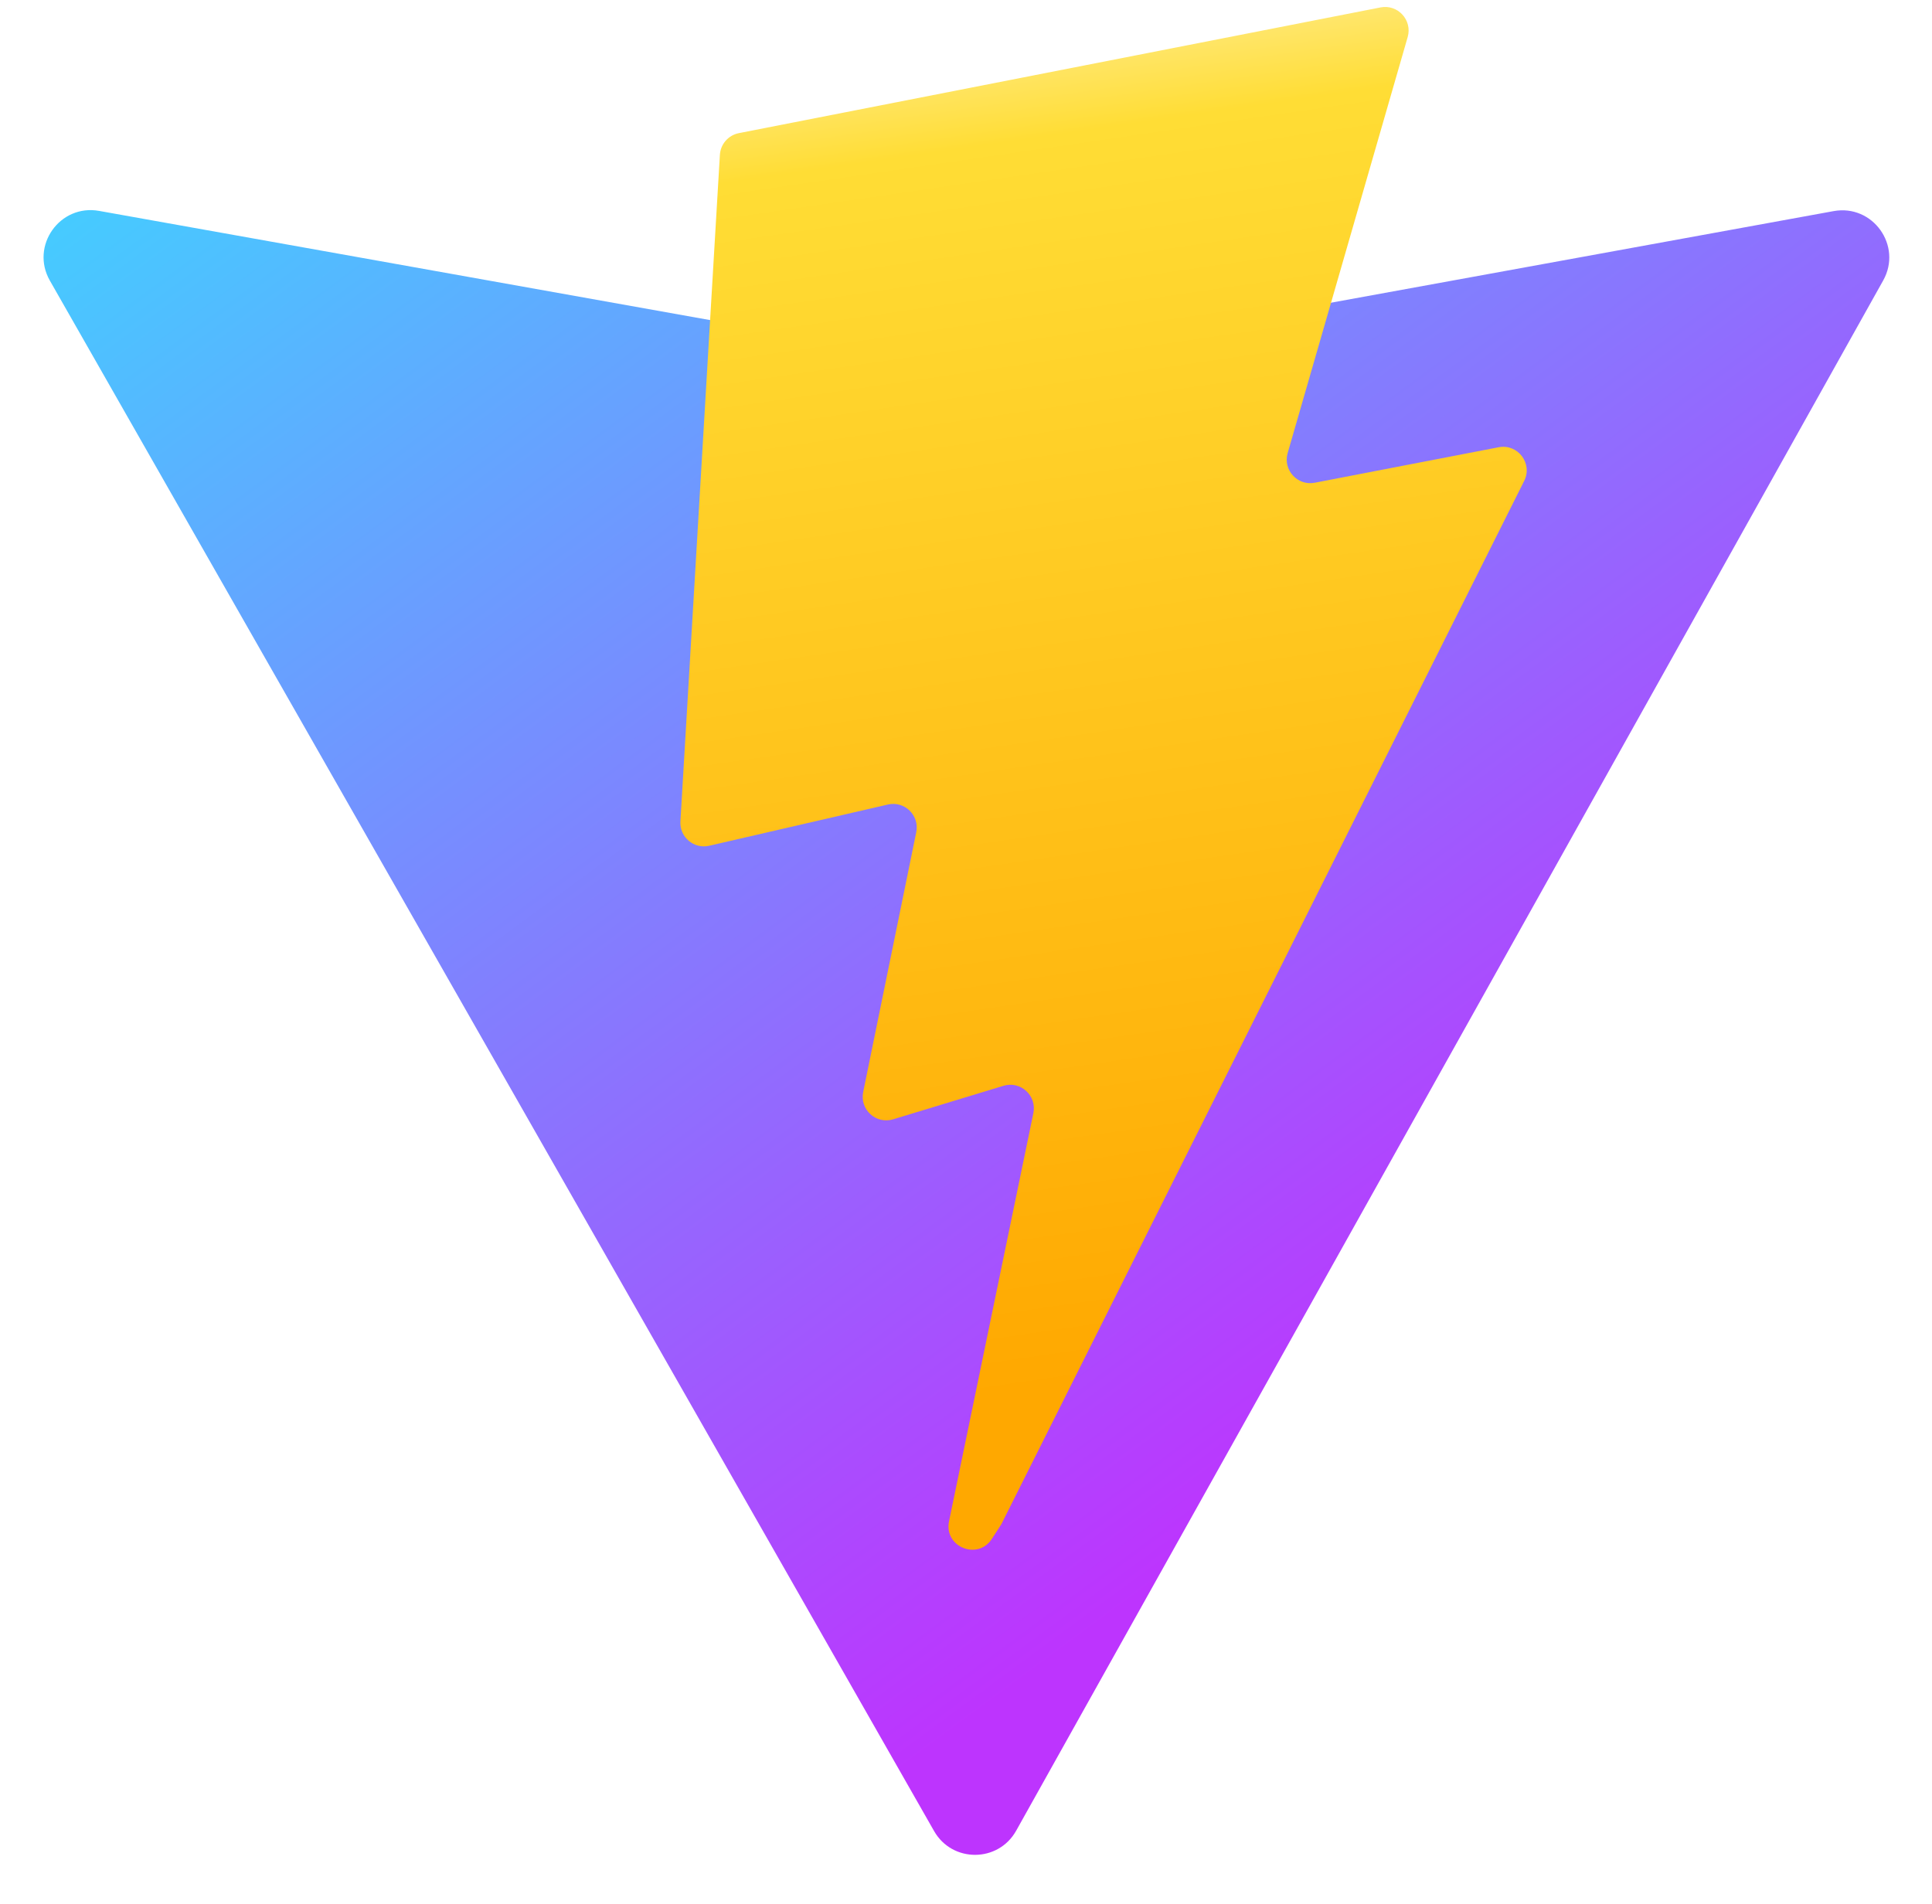
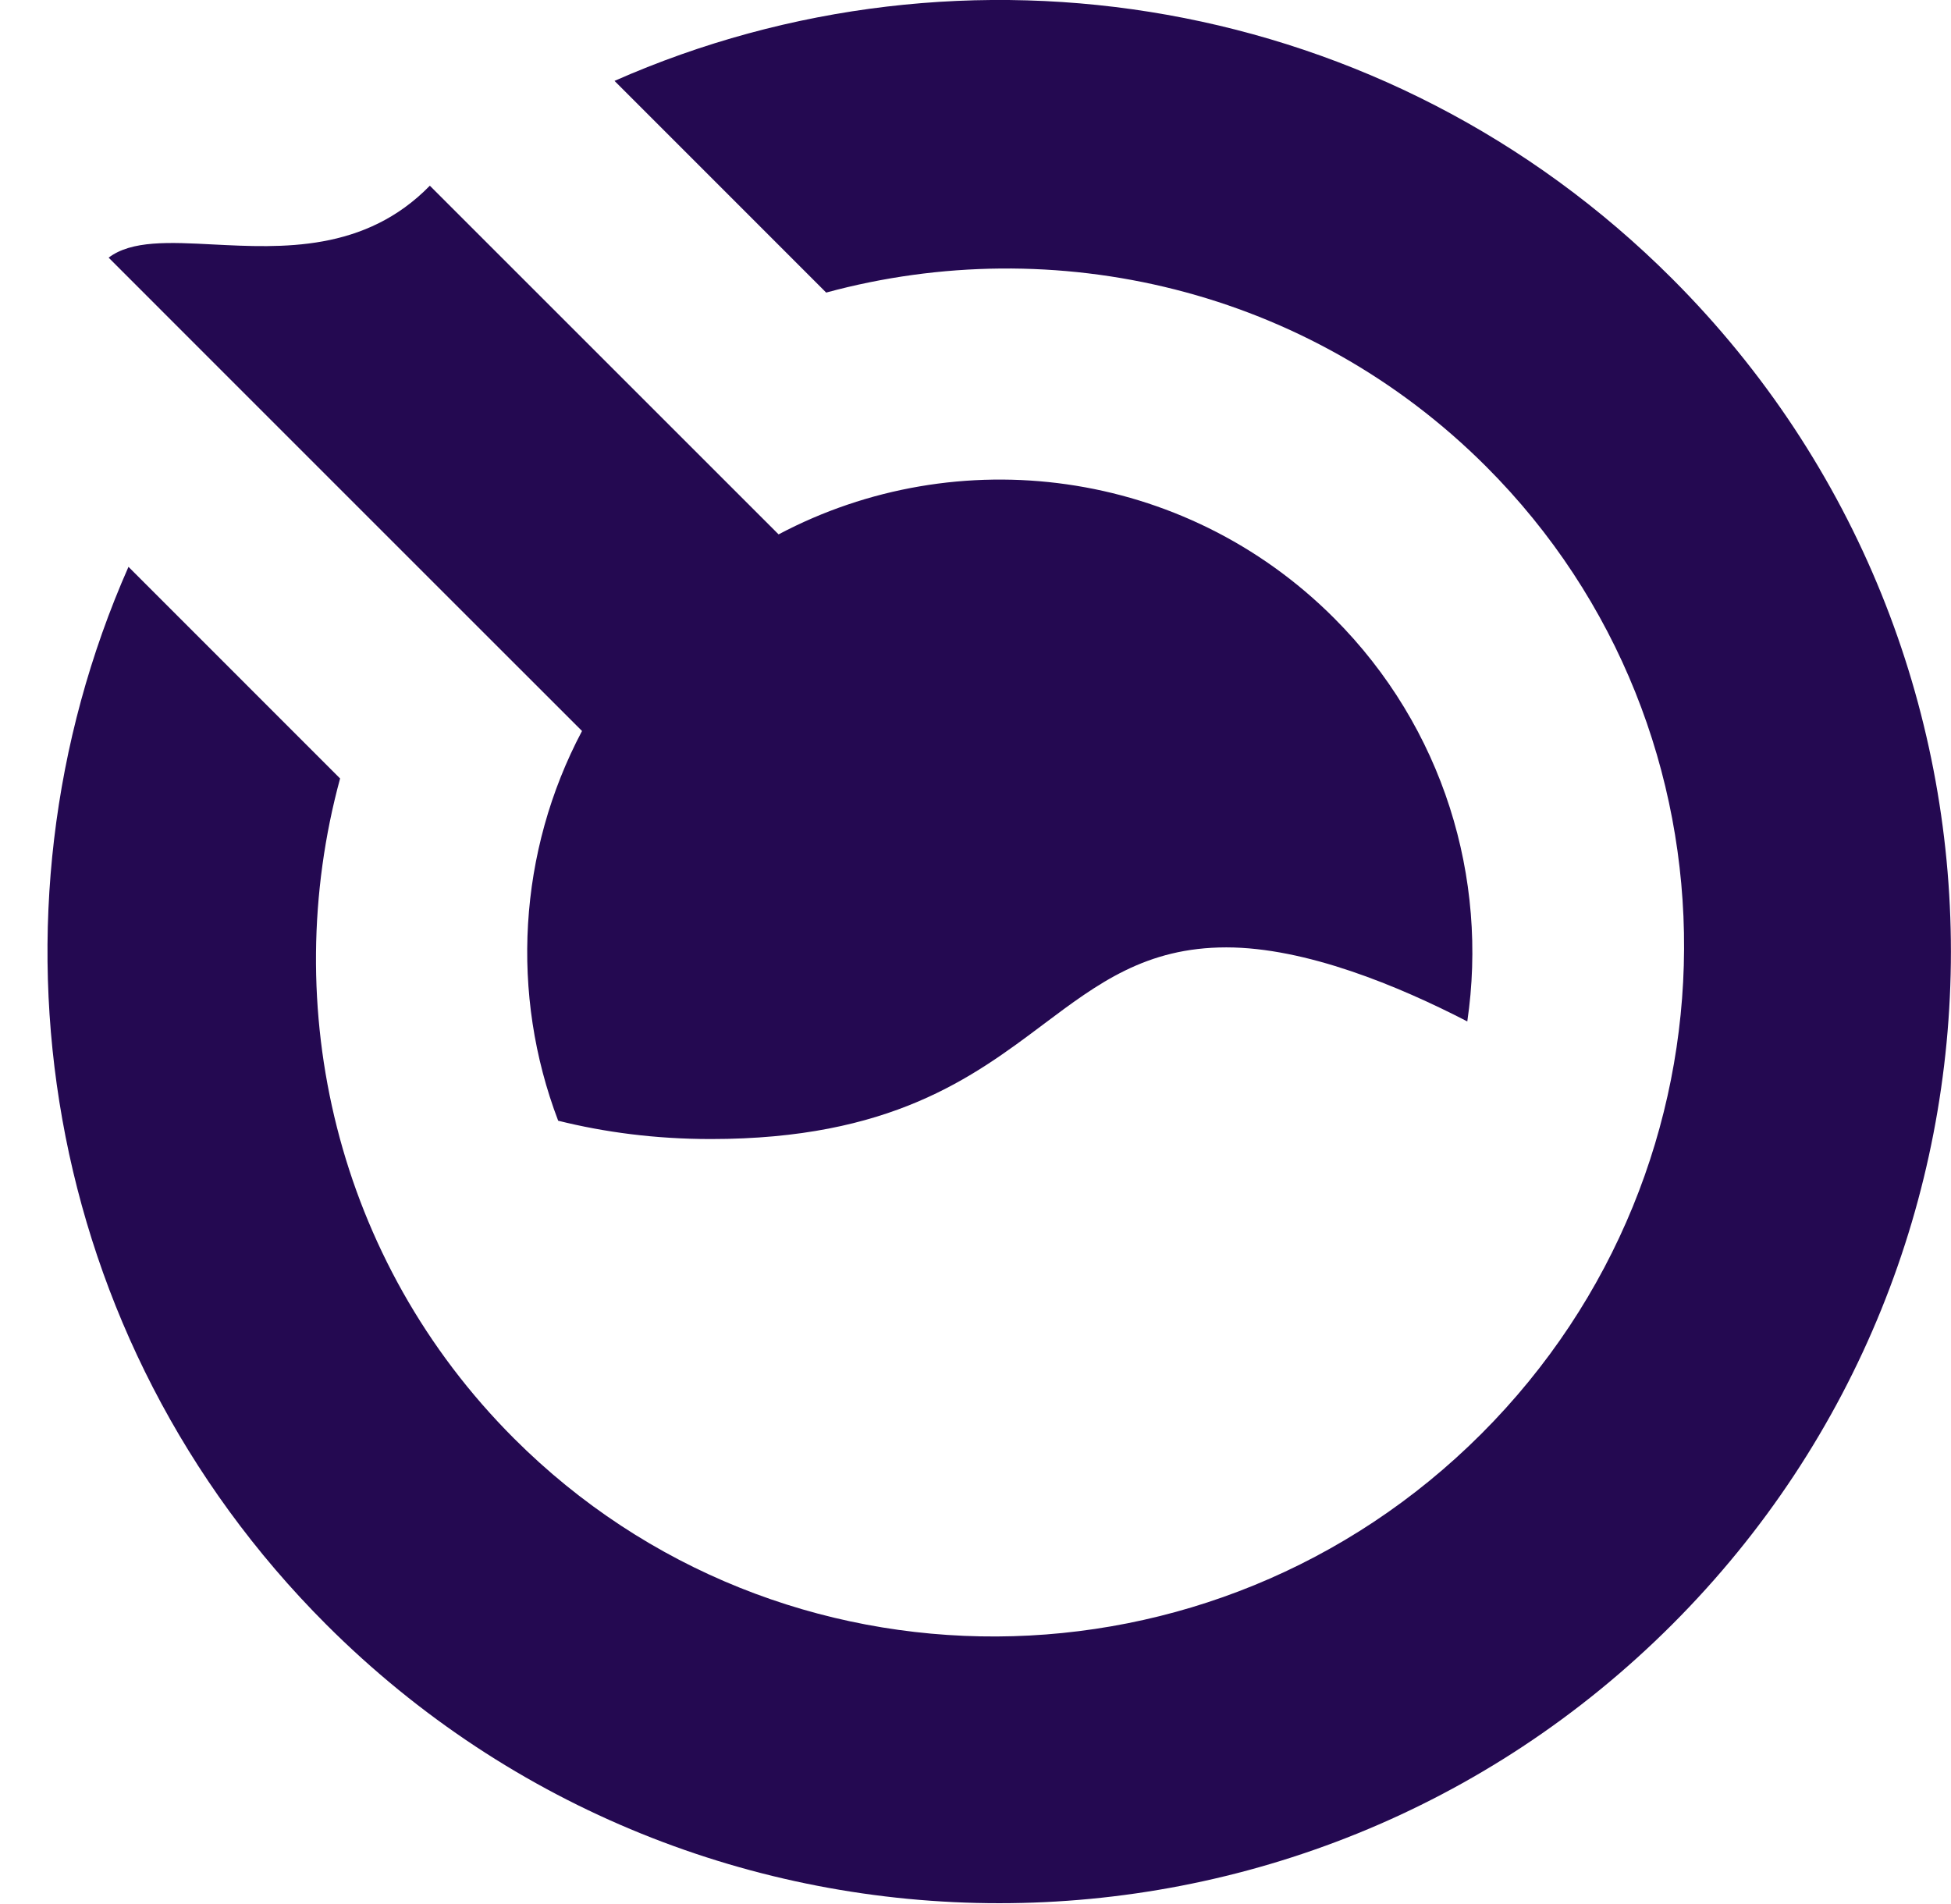
- <svg xmlns="http://www.w3.org/2000/svg" width="410" height="404" fill="none" viewBox="0 0 410 404">
-   <path fill="url(#paint0_linear)" d="M399.641 59.525L215.643 388.545C211.844 395.338 202.084 395.378 198.228 388.618L10.582 59.556C6.381 52.19 12.68 43.267 21.028 44.759L205.223 77.682C206.398 77.892 207.601 77.89 208.776 77.676L389.119 44.806C397.439 43.289 403.768 52.143 399.641 59.525Z" />
-   <path fill="url(#paint1_linear)" d="M292.965 1.574L156.801 28.255C154.563 28.694 152.906 30.59 152.771 32.866L144.395 174.33C144.198 177.662 147.258 180.248 150.51 179.498L188.42 170.749C191.967 169.931 195.172 173.055 194.443 176.622L183.18 231.775C182.422 235.487 185.907 238.661 189.532 237.56L212.947 230.446C216.577 229.344 220.065 232.527 219.297 236.242L201.398 322.875C200.278 328.294 207.486 331.249 210.492 326.603L212.5 323.5L323.454 102.072C325.312 98.365 322.108 94.137 318.036 94.923L279.014 102.454C275.347 103.161 272.227 99.746 273.262 96.158L298.731 7.867C299.767 4.273 296.636 0.855 292.965 1.574Z" />
-   <defs>
-     <linearGradient id="paint0_linear" x1="6" x2="235" y1="33" y2="344" gradientUnits="userSpaceOnUse">
-       <stop stop-color="#41D1FF" />
-       <stop offset="1" stop-color="#BD34FE" />
-     </linearGradient>
-     <linearGradient id="paint1_linear" x1="194.651" x2="236.076" y1="8.818" y2="292.989" gradientUnits="userSpaceOnUse">
-       <stop stop-color="#FFEA83" />
-       <stop offset=".083" stop-color="#FFDD35" />
-       <stop offset="1" stop-color="#FFA800" />
-     </linearGradient>
-   </defs>
+ <svg xmlns="http://www.w3.org/2000/svg" width="41" height="40" viewBox="0 0 41 40" fill="none">
+   <path fill-rule="evenodd" clip-rule="evenodd" d="M9.033 3.903C7.669 5.301 5.92 5.211 4.484 5.138C3.559 5.09 2.764 5.049 2.283 5.415L4.94 8.073L4.94 8.073L9.042 12.175L9.042 12.175L12.231 15.363C10.886 17.902 10.719 20.901 11.73 23.554C12.698 23.795 13.767 23.939 14.938 23.939C18.715 23.939 20.438 22.646 21.931 21.525C23.073 20.668 24.081 19.911 25.772 19.911C27.44 19.911 29.392 20.722 30.835 21.467C31.277 18.465 30.343 15.299 28.033 12.988C24.873 9.828 20.114 9.243 16.362 11.231L9.033 3.903ZM2.7 11.913C-0.54 19.248 0.846 28.132 6.856 34.142C14.666 41.952 27.33 41.952 35.14 34.142C42.951 26.331 42.951 13.668 35.14 5.857C29.131 -0.152 20.248 -1.538 12.914 1.7L17.362 6.149C22.164 4.845 27.486 6.061 31.23 9.804C36.816 15.391 36.772 24.493 31.131 30.134C25.49 35.775 16.389 35.819 10.802 30.232C7.057 26.487 5.842 21.163 7.147 16.361L2.7 11.913Z" fill="#240951" />
</svg>
